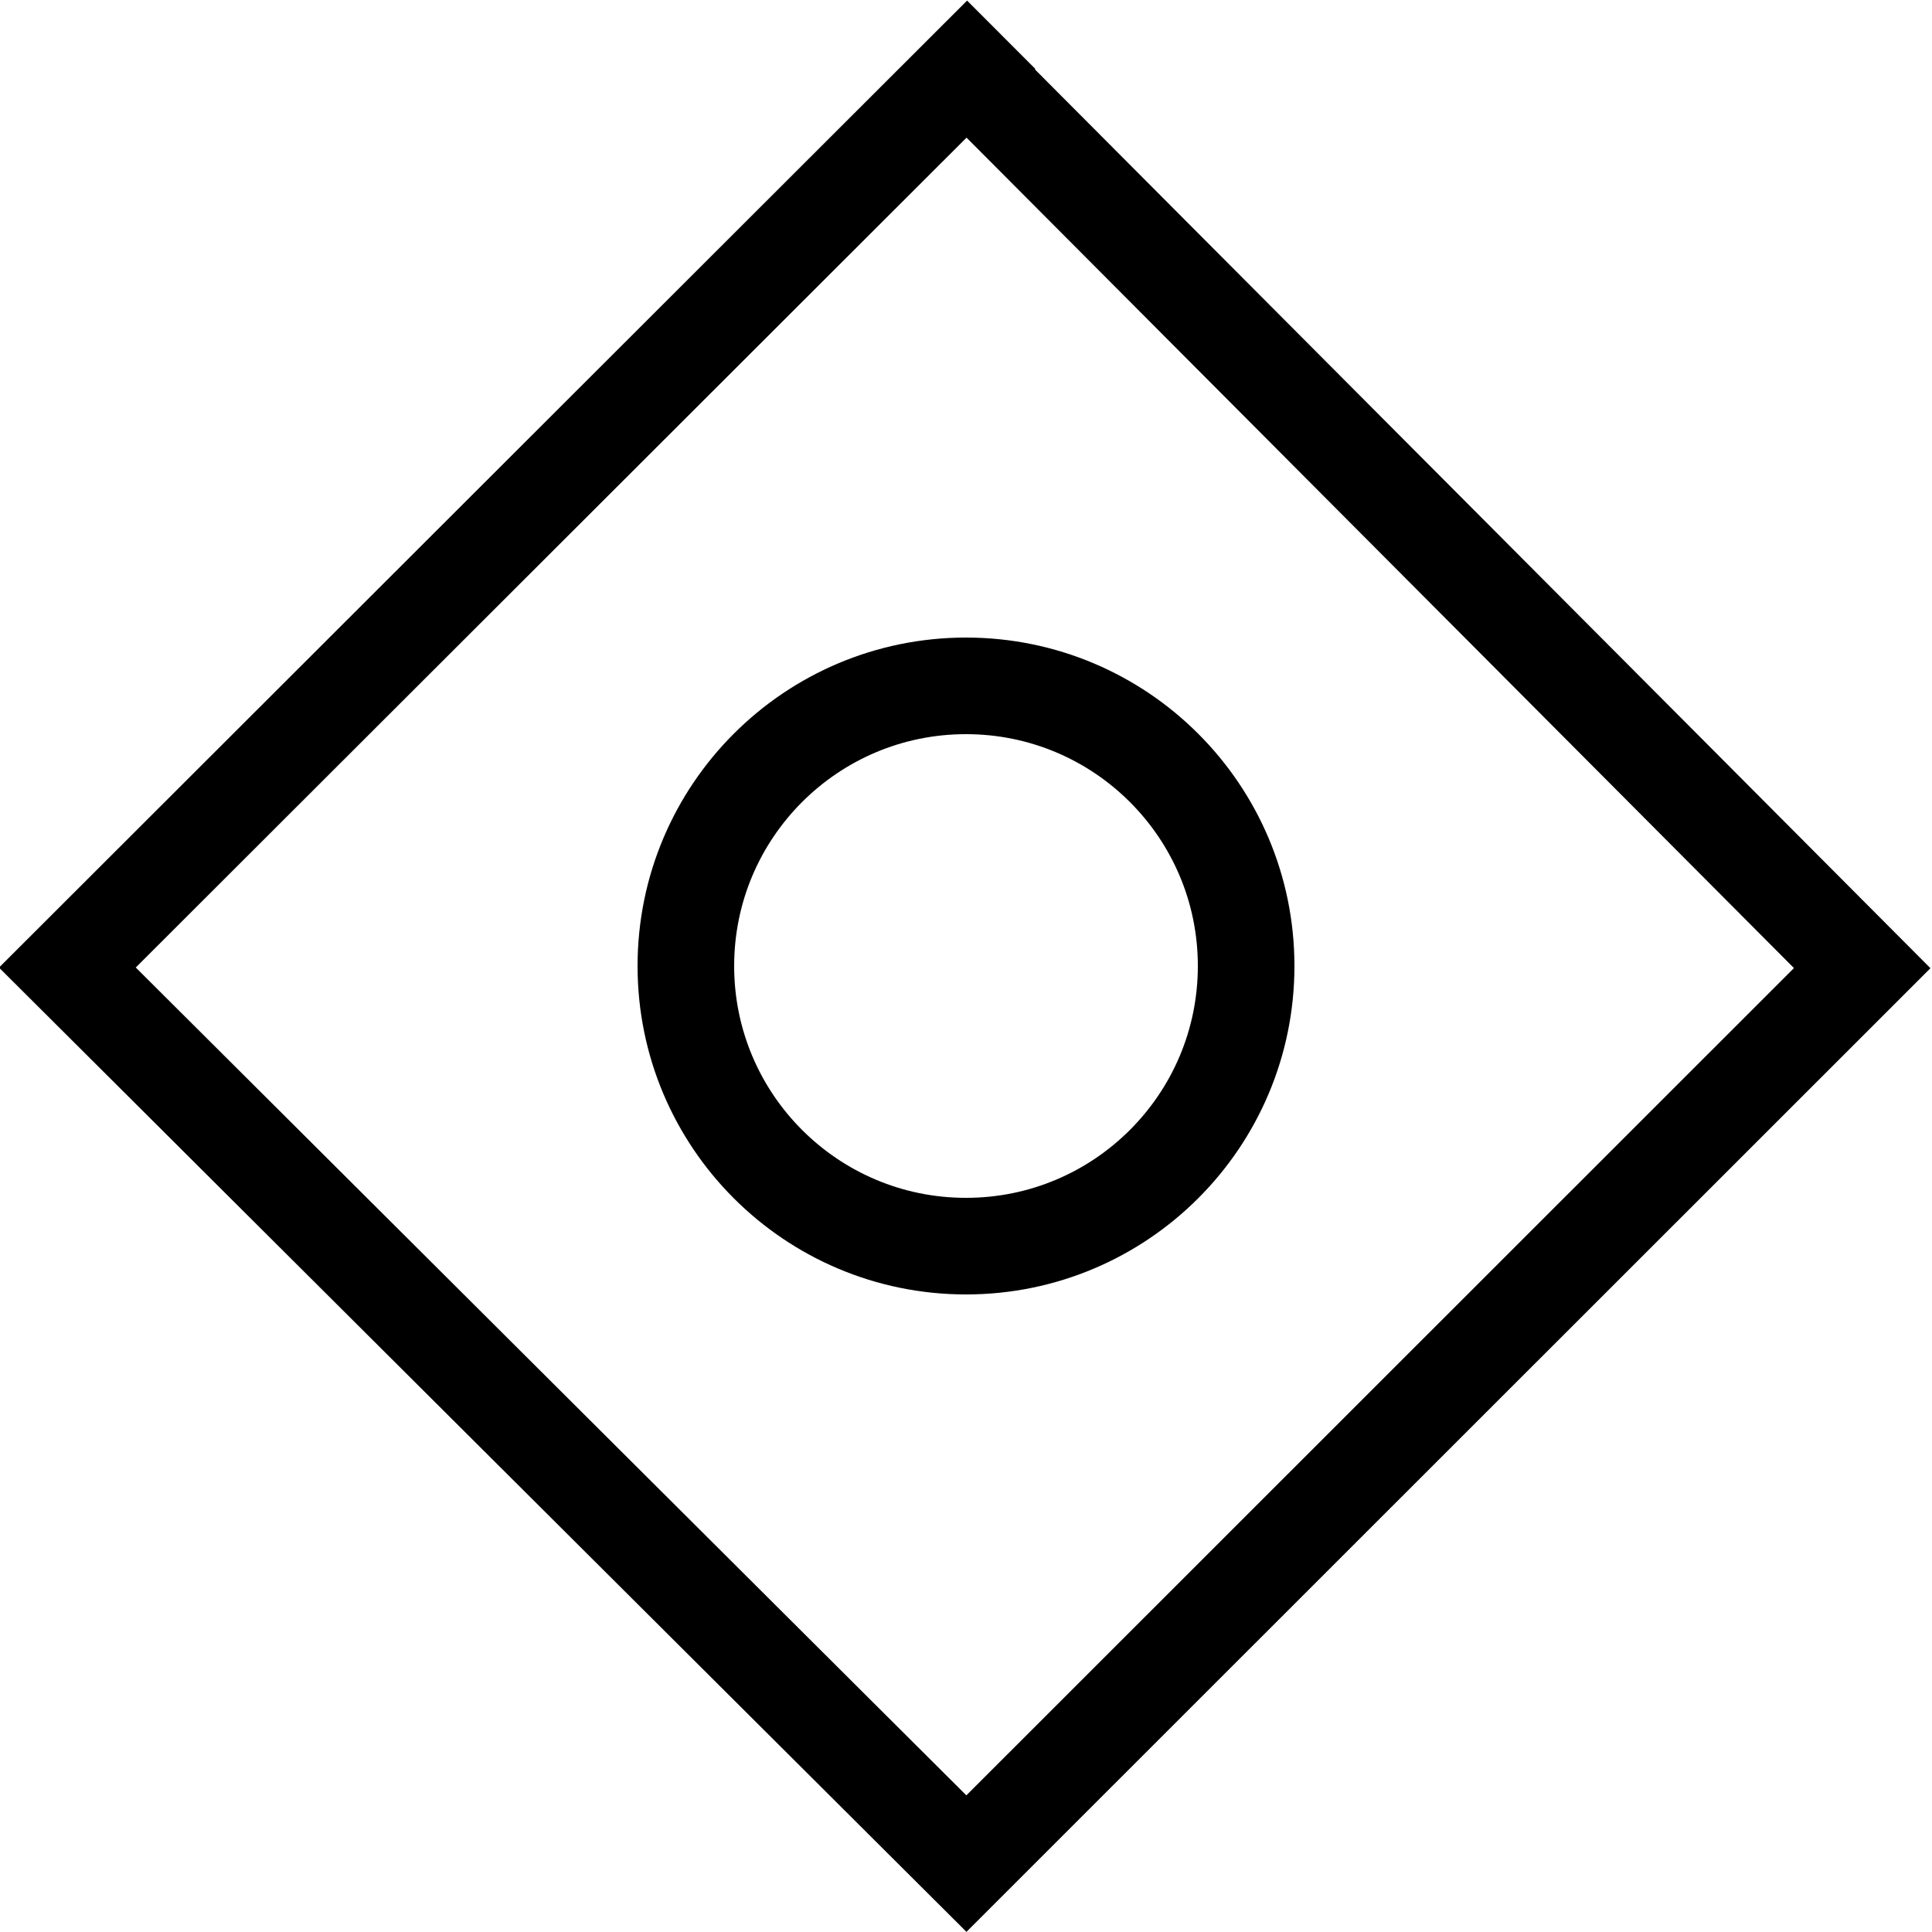
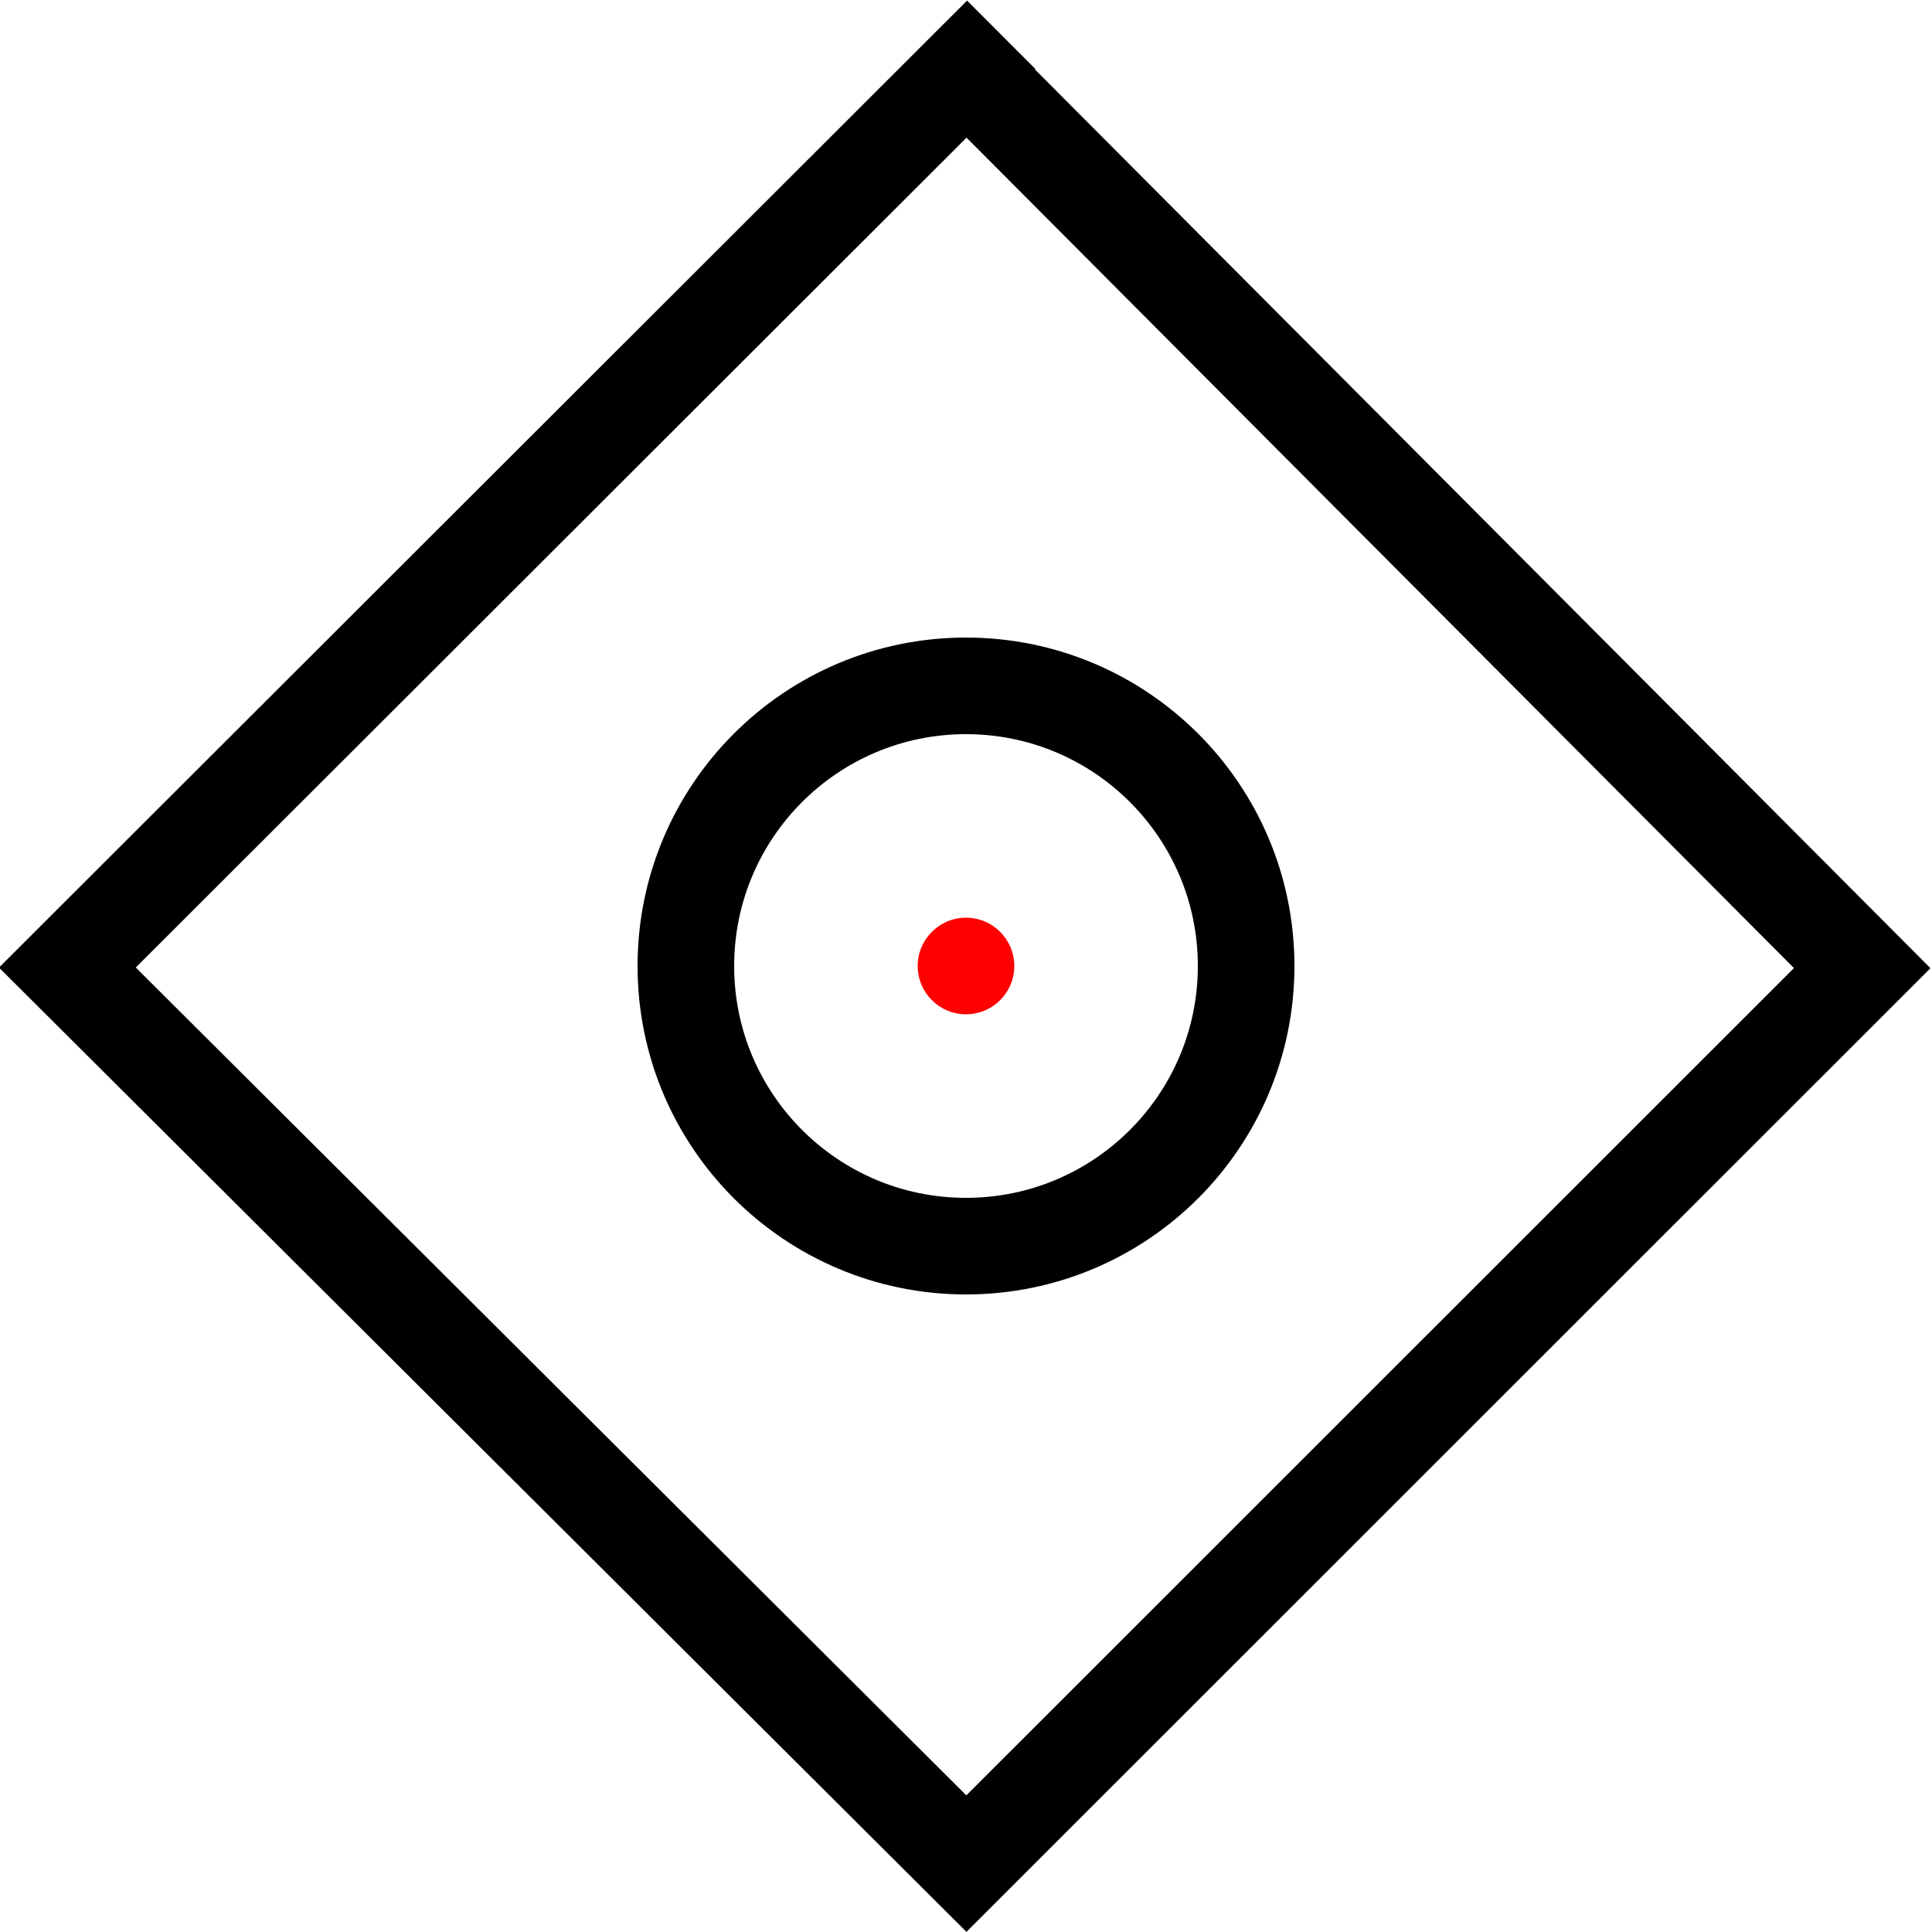
<svg xmlns="http://www.w3.org/2000/svg" xmlns:ns1="https://boxy-svg.com" width="100px" height="100px" viewBox="0 0 100 100" version="1.1">
  <defs>
    <ns1:guide x="50.126" y="-15.694" angle="90" />
  </defs>
  <circle id="Oval-2" cx="50" cy="50" r="14.5" style="stroke-dashoffset: 1; stroke: rgb(0, 0, 0); fill: none; stroke-width: 5;" />
  <polyline style="stroke: rgb(0, 0, 0); fill: none; stroke-width: 5;" points="51.823 1.799 3.488 50.08 50.021 96.46 96.387 50.111 48.315 1.863" />
+   <circle id="origin" cx="50" cy="50" r="2.5" style="fill: rgb(255, 0, 0);" />
</svg>
